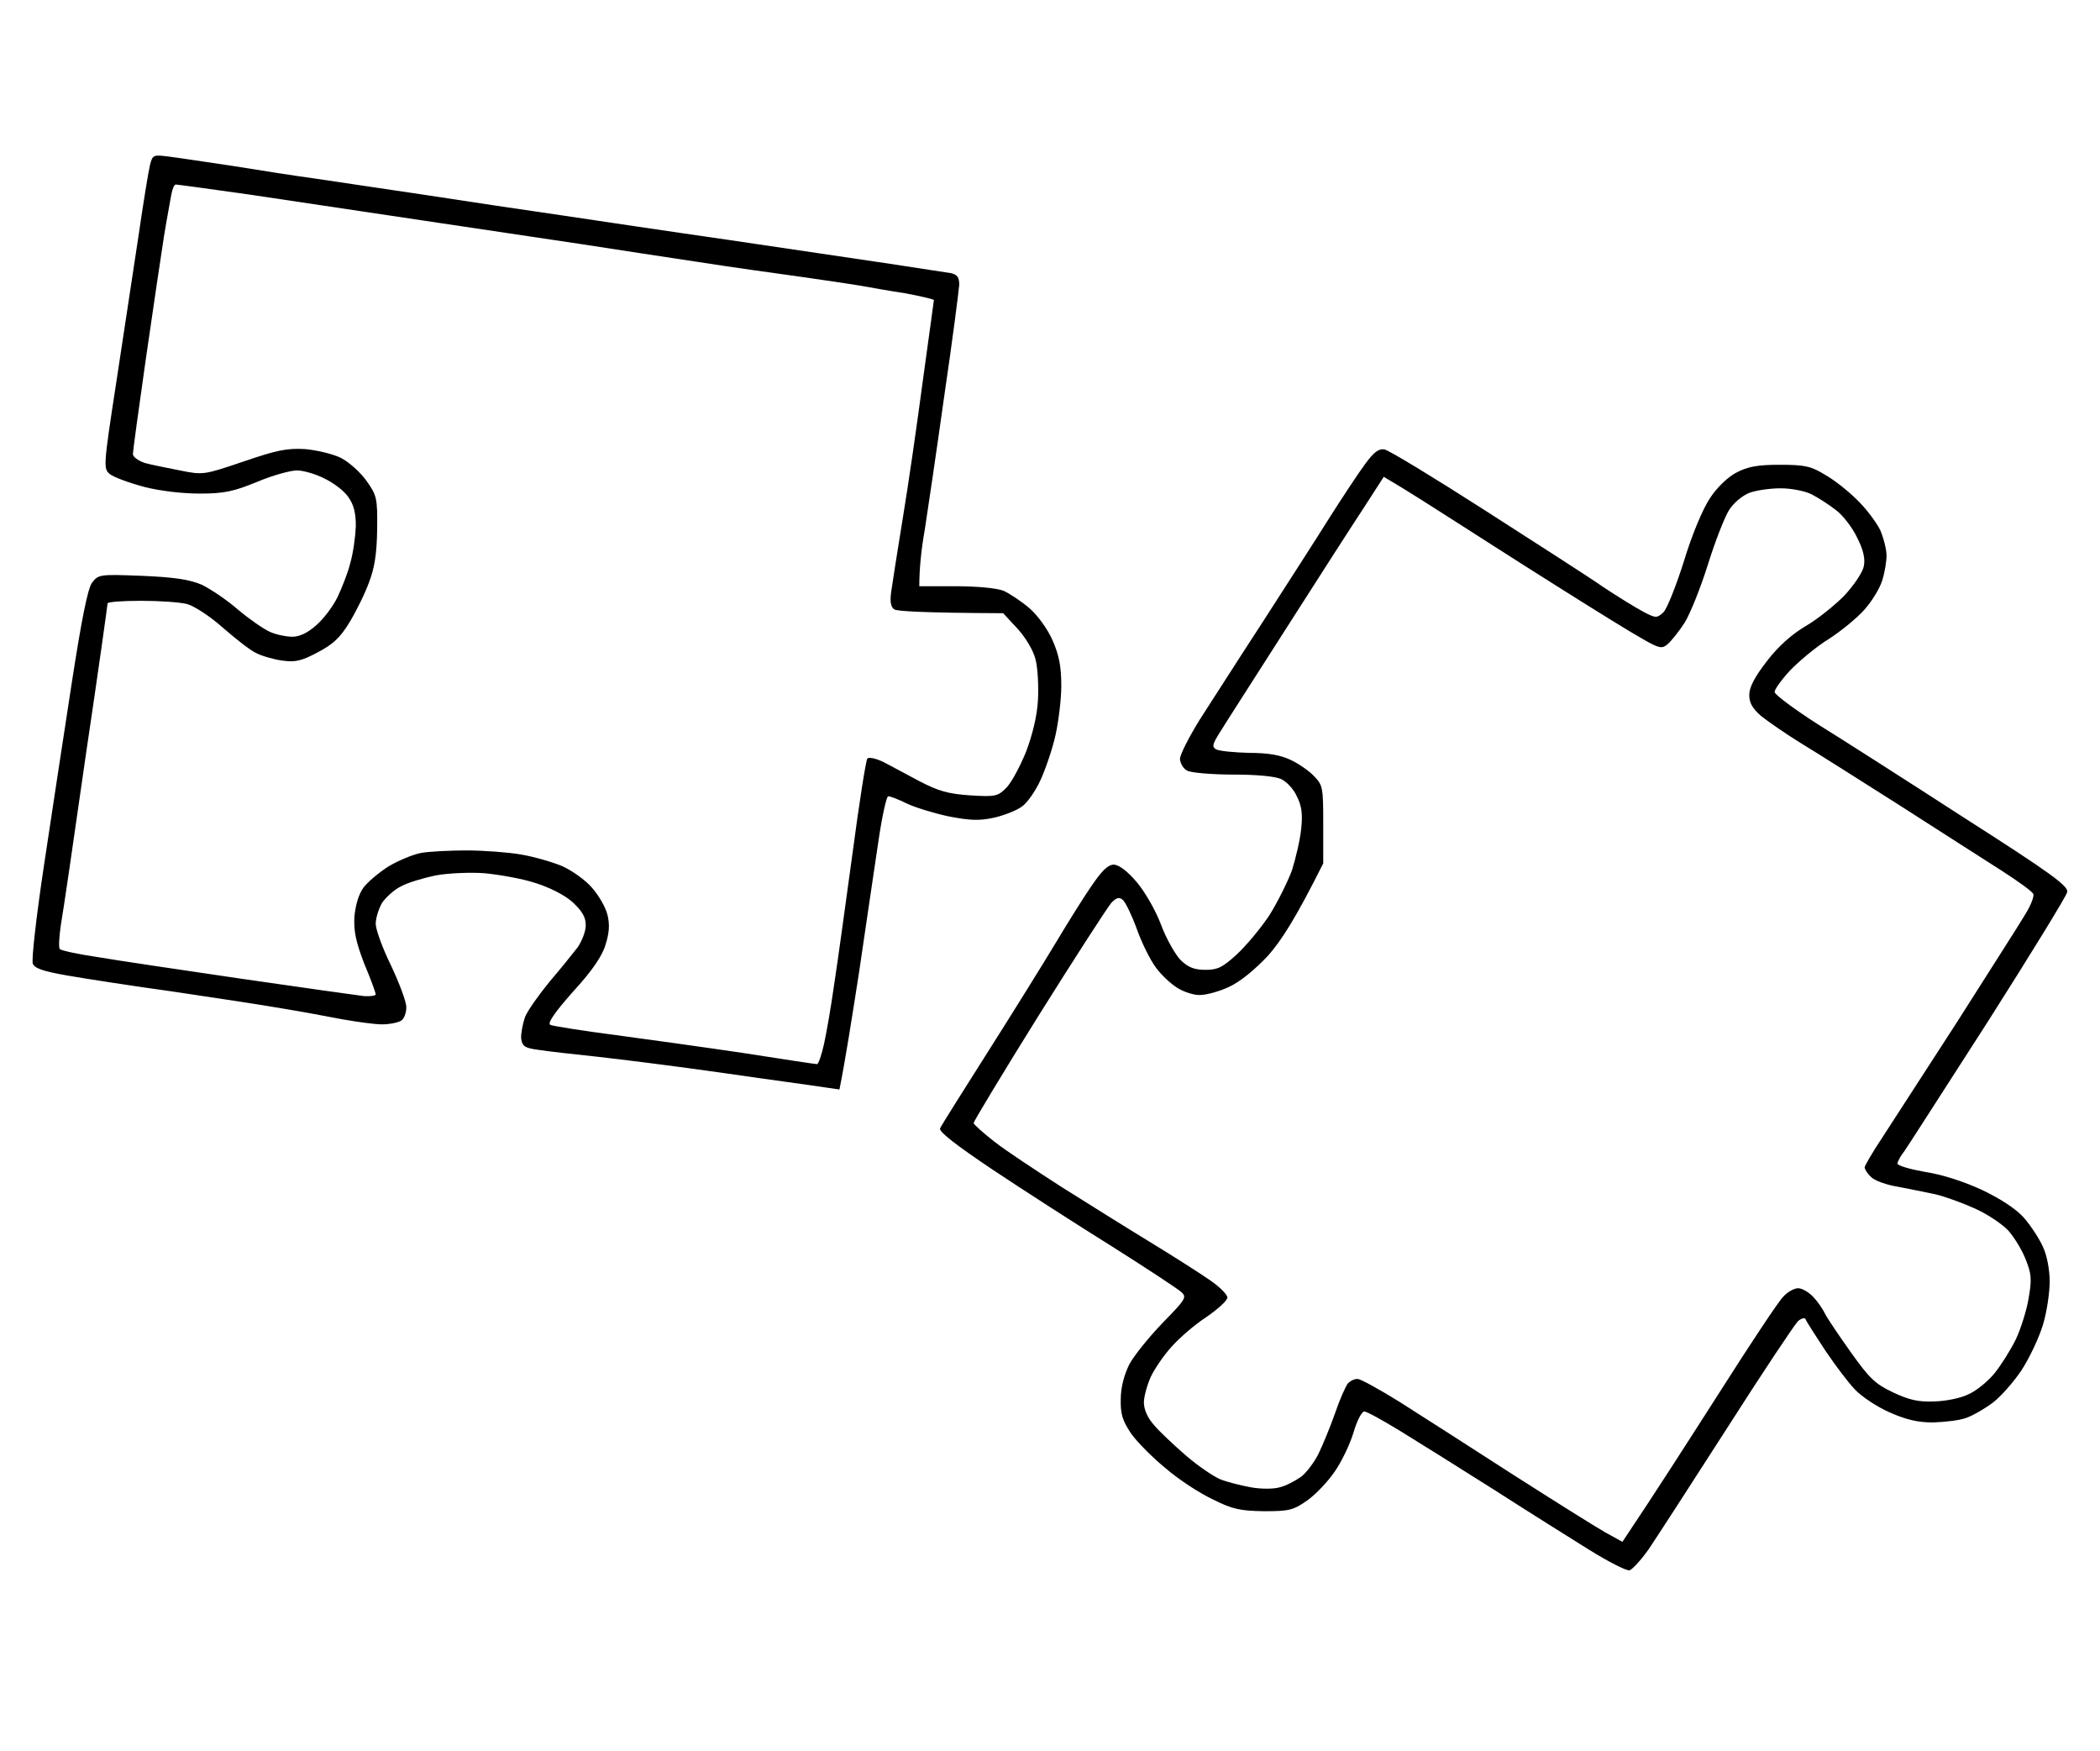
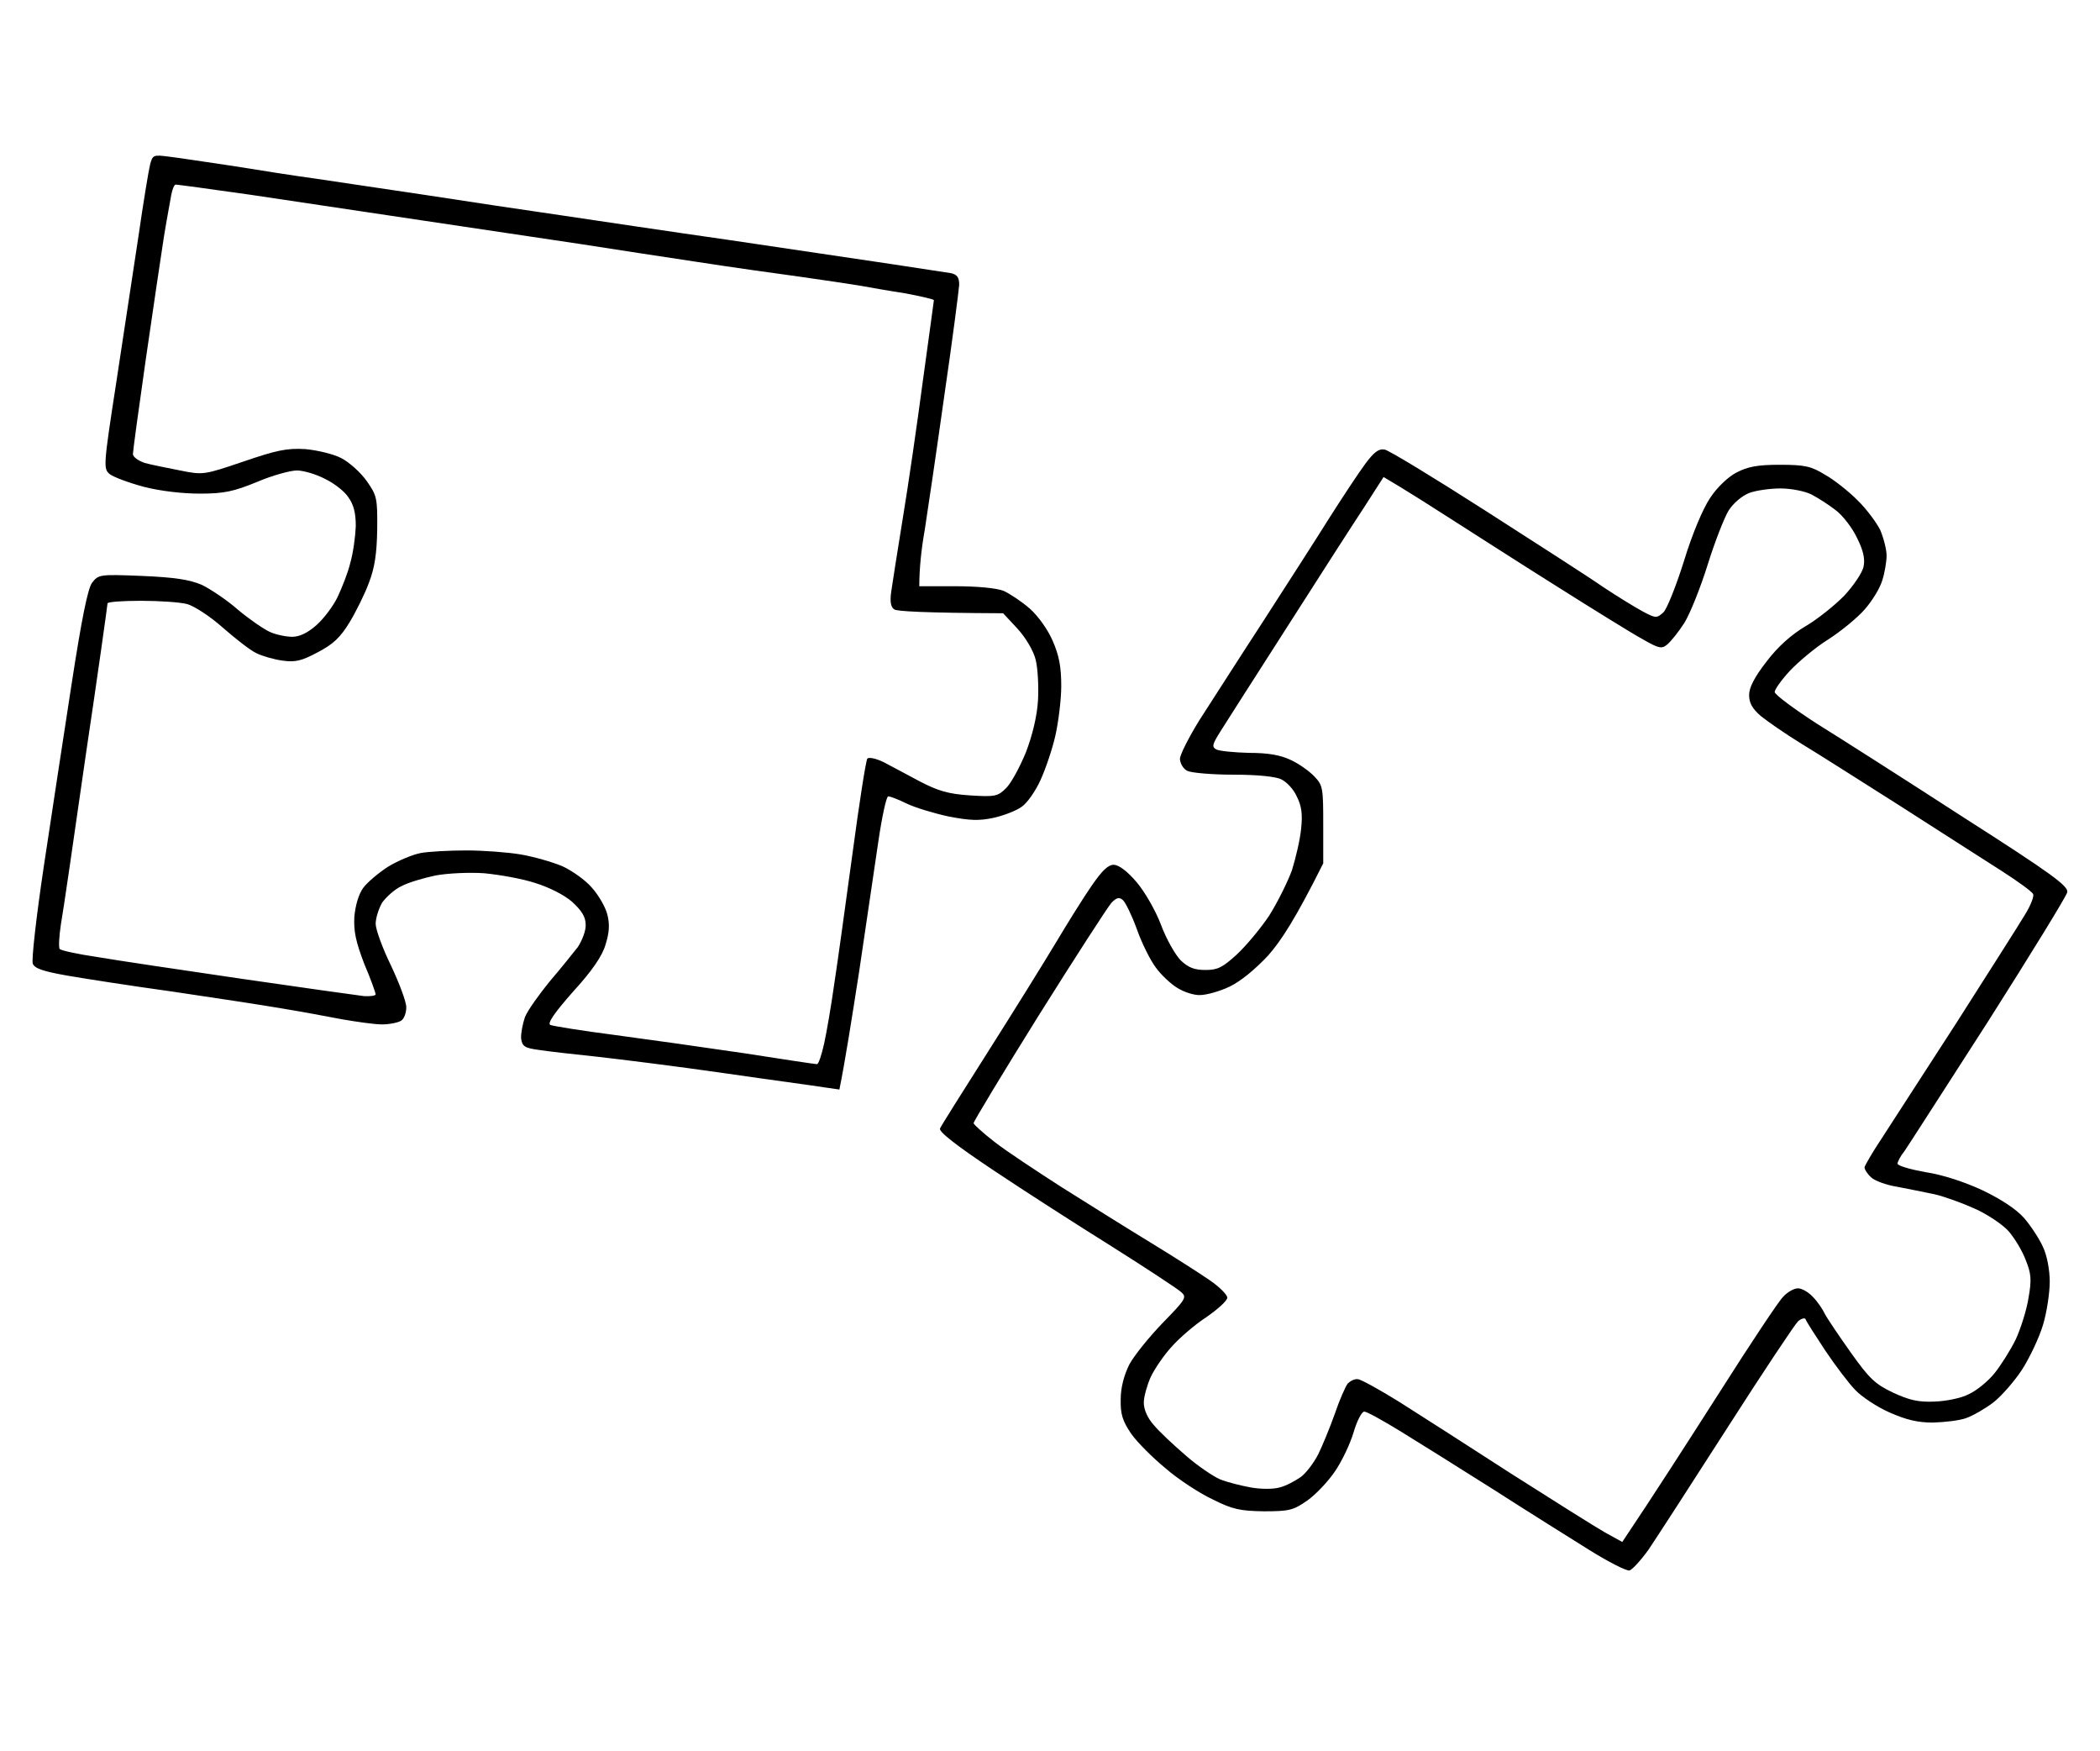
- <svg xmlns="http://www.w3.org/2000/svg" width="60" zoomAndPan="magnify" viewBox="0 0 45 37.5" height="50" preserveAspectRatio="xMidYMid meet" version="1.0">
+ <svg xmlns="http://www.w3.org/2000/svg" width="60" height="50" version="1.1" viewBox="0 0 45 37.5" zoomAndPan="magnify">
  <defs>
-     <clipPath id="5b7b66af71">
-       <path d="M 0.668 3.312 L 44.332 3.312 L 44.332 33.656 L 0.668 33.656 Z M 0.668 3.312 " clip-rule="nonzero" />
+     <clipPath id="ida">
+       <path d="m0.668 3.312h43.664v30.344h-43.664z" />
    </clipPath>
  </defs>
-   <g clip-path="url(#5b7b66af71)">
-     <path fill="#000000" d="M 3.621 3.355 C 3.82 3.379 4.43 3.473 4.988 3.555 C 5.539 3.645 6.34 3.77 6.77 3.828 C 7.195 3.891 8.266 4.051 9.137 4.18 C 10.016 4.316 11.305 4.508 12.008 4.609 C 12.719 4.715 14.336 4.957 15.621 5.141 C 16.906 5.332 18.457 5.562 19.074 5.652 C 19.699 5.746 20.281 5.836 20.379 5.852 C 20.512 5.883 20.555 5.941 20.555 6.102 C 20.547 6.219 20.41 7.293 20.234 8.484 C 20.066 9.684 19.875 10.973 19.816 11.352 C 19.746 11.742 19.699 12.168 19.699 12.559 L 20.473 12.559 C 20.938 12.559 21.352 12.598 21.504 12.656 C 21.641 12.719 21.895 12.887 22.07 13.039 C 22.242 13.191 22.457 13.488 22.559 13.727 C 22.695 14.039 22.742 14.281 22.742 14.695 C 22.742 14.992 22.68 15.473 22.617 15.754 C 22.551 16.047 22.406 16.473 22.297 16.711 C 22.191 16.945 22.008 17.207 21.895 17.281 C 21.777 17.367 21.504 17.473 21.289 17.52 C 20.977 17.586 20.785 17.578 20.32 17.488 C 20 17.418 19.602 17.297 19.426 17.211 C 19.258 17.129 19.082 17.059 19.035 17.059 C 18.996 17.051 18.898 17.504 18.82 18.043 C 18.738 18.586 18.555 19.836 18.41 20.82 C 18.258 21.797 18.105 22.77 17.988 23.34 L 17.66 23.293 C 17.477 23.262 16.508 23.133 15.508 22.988 C 14.504 22.844 13.277 22.691 12.785 22.637 C 12.297 22.586 11.742 22.523 11.543 22.492 C 11.25 22.453 11.191 22.418 11.168 22.25 C 11.16 22.148 11.199 21.938 11.25 21.789 C 11.312 21.637 11.559 21.297 11.785 21.02 C 12.016 20.754 12.281 20.418 12.383 20.289 C 12.473 20.152 12.559 19.938 12.551 19.809 C 12.551 19.641 12.465 19.508 12.262 19.32 C 12.094 19.172 11.77 19.008 11.465 18.914 C 11.191 18.824 10.703 18.738 10.379 18.707 C 10.059 18.684 9.594 18.707 9.336 18.754 C 9.074 18.809 8.746 18.906 8.602 18.984 C 8.457 19.051 8.273 19.219 8.188 19.34 C 8.113 19.473 8.051 19.668 8.051 19.793 C 8.051 19.906 8.195 20.312 8.379 20.684 C 8.555 21.059 8.707 21.457 8.707 21.578 C 8.707 21.699 8.66 21.828 8.594 21.867 C 8.531 21.906 8.348 21.945 8.188 21.945 C 8.027 21.945 7.645 21.891 7.332 21.836 C 7.027 21.777 6.438 21.668 6.035 21.602 C 5.629 21.531 4.574 21.371 3.703 21.242 C 2.824 21.121 1.801 20.961 1.438 20.898 C 0.93 20.809 0.742 20.746 0.703 20.645 C 0.672 20.57 0.777 19.641 0.938 18.57 C 1.098 17.504 1.367 15.738 1.535 14.648 C 1.75 13.254 1.879 12.621 1.969 12.488 C 2.109 12.305 2.129 12.301 3.039 12.336 C 3.75 12.367 4.055 12.414 4.324 12.527 C 4.516 12.621 4.867 12.855 5.102 13.062 C 5.34 13.262 5.645 13.473 5.781 13.535 C 5.918 13.598 6.141 13.641 6.262 13.641 C 6.418 13.641 6.594 13.559 6.781 13.391 C 6.938 13.254 7.141 12.984 7.234 12.789 C 7.324 12.598 7.457 12.27 7.508 12.055 C 7.57 11.84 7.617 11.484 7.625 11.27 C 7.625 10.98 7.578 10.805 7.461 10.645 C 7.379 10.52 7.148 10.344 6.957 10.254 C 6.77 10.156 6.5 10.078 6.363 10.078 C 6.227 10.078 5.836 10.184 5.508 10.324 C 5.012 10.527 4.805 10.574 4.285 10.574 C 3.91 10.574 3.438 10.52 3.086 10.43 C 2.766 10.344 2.438 10.223 2.352 10.156 C 2.215 10.039 2.215 9.988 2.488 8.215 C 2.641 7.211 2.855 5.797 2.965 5.074 C 3.07 4.348 3.184 3.652 3.215 3.531 C 3.27 3.316 3.285 3.312 3.621 3.355 Z M 3.512 5.074 C 3.453 5.453 3.277 6.637 3.125 7.691 C 2.973 8.75 2.848 9.668 2.848 9.727 C 2.848 9.789 2.965 9.871 3.102 9.918 C 3.238 9.957 3.582 10.023 3.855 10.078 C 4.355 10.18 4.375 10.172 5.219 9.887 C 5.926 9.645 6.148 9.598 6.539 9.621 C 6.797 9.645 7.141 9.727 7.309 9.812 C 7.484 9.902 7.73 10.125 7.859 10.309 C 8.074 10.613 8.09 10.672 8.082 11.344 C 8.074 11.863 8.027 12.168 7.906 12.48 C 7.82 12.719 7.629 13.102 7.492 13.328 C 7.293 13.656 7.141 13.801 6.805 13.977 C 6.461 14.16 6.324 14.191 6.051 14.152 C 5.875 14.129 5.613 14.055 5.492 13.992 C 5.363 13.934 5.043 13.68 4.773 13.445 C 4.508 13.207 4.164 12.984 4.012 12.941 C 3.863 12.902 3.422 12.871 3.023 12.871 C 2.629 12.871 2.305 12.895 2.305 12.926 C 2.305 12.957 2.102 14.414 1.84 16.168 C 1.59 17.914 1.352 19.555 1.305 19.809 C 1.266 20.066 1.254 20.305 1.281 20.332 C 1.312 20.363 1.664 20.441 2.07 20.5 C 2.473 20.57 3.871 20.777 5.18 20.969 C 6.477 21.156 7.66 21.324 7.801 21.34 C 7.938 21.348 8.051 21.332 8.051 21.301 C 8.051 21.273 7.945 20.973 7.805 20.645 C 7.625 20.172 7.578 19.953 7.594 19.641 C 7.617 19.395 7.684 19.16 7.785 19.02 C 7.875 18.898 8.121 18.691 8.324 18.562 C 8.539 18.434 8.852 18.305 9.02 18.273 C 9.188 18.242 9.633 18.219 9.992 18.219 C 10.359 18.219 10.879 18.258 11.16 18.305 C 11.434 18.352 11.832 18.465 12.047 18.555 C 12.254 18.648 12.543 18.852 12.68 19.012 C 12.824 19.172 12.977 19.434 13.016 19.594 C 13.07 19.809 13.055 19.988 12.977 20.234 C 12.91 20.473 12.688 20.801 12.281 21.242 C 11.871 21.707 11.727 21.922 11.793 21.957 C 11.848 21.98 12.473 22.082 13.176 22.172 C 13.879 22.266 15.133 22.441 15.949 22.562 C 16.773 22.691 17.469 22.797 17.508 22.797 C 17.539 22.797 17.605 22.602 17.66 22.355 C 17.715 22.105 17.812 21.539 17.875 21.09 C 17.945 20.641 18.117 19.387 18.266 18.297 C 18.41 17.211 18.555 16.289 18.586 16.25 C 18.625 16.215 18.777 16.25 18.938 16.328 C 19.09 16.41 19.441 16.594 19.707 16.738 C 20.105 16.945 20.32 17.008 20.785 17.039 C 21.328 17.074 21.383 17.059 21.562 16.879 C 21.672 16.77 21.855 16.426 21.984 16.113 C 22.121 15.754 22.223 15.344 22.242 15 C 22.258 14.703 22.238 14.312 22.191 14.129 C 22.145 13.938 21.977 13.656 21.801 13.465 L 21.496 13.137 C 19.77 13.129 19.219 13.094 19.164 13.055 C 19.09 13.008 19.066 12.895 19.098 12.672 C 19.121 12.504 19.234 11.789 19.348 11.086 C 19.465 10.383 19.656 9.055 19.777 8.141 C 19.906 7.219 20.008 6.453 20.012 6.43 C 20.012 6.41 19.738 6.348 19.41 6.285 C 19.074 6.234 18.633 6.156 18.418 6.117 C 18.203 6.082 17.629 5.996 17.133 5.926 C 16.645 5.859 15.668 5.723 14.965 5.613 C 14.254 5.508 13.125 5.332 12.438 5.227 C 11.754 5.125 10.234 4.898 9.059 4.723 C 7.883 4.547 6.227 4.301 5.371 4.172 C 4.523 4.051 3.797 3.953 3.766 3.953 C 3.734 3.953 3.695 4.043 3.672 4.164 C 3.652 4.281 3.574 4.691 3.512 5.074 Z M 29.668 9.629 C 29.762 9.645 30.723 10.23 31.809 10.926 C 32.902 11.629 34.047 12.359 34.352 12.574 C 34.664 12.781 35.047 13.016 35.207 13.102 C 35.48 13.246 35.504 13.246 35.645 13.117 C 35.719 13.047 35.918 12.551 36.086 12.016 C 36.262 11.438 36.492 10.895 36.645 10.668 C 36.789 10.445 37.031 10.215 37.207 10.125 C 37.453 9.996 37.66 9.957 38.141 9.957 C 38.676 9.957 38.812 9.988 39.109 10.172 C 39.301 10.277 39.613 10.527 39.797 10.711 C 39.988 10.895 40.203 11.184 40.289 11.352 C 40.363 11.527 40.426 11.773 40.426 11.902 C 40.426 12.023 40.387 12.27 40.332 12.438 C 40.281 12.605 40.113 12.879 39.957 13.055 C 39.805 13.23 39.453 13.52 39.18 13.695 C 38.906 13.863 38.539 14.176 38.355 14.367 C 38.172 14.566 38.027 14.77 38.027 14.824 C 38.027 14.879 38.438 15.184 38.934 15.504 C 39.438 15.816 40.859 16.723 42.09 17.52 C 43.961 18.715 44.328 18.984 44.297 19.113 C 44.281 19.195 43.52 20.434 42.609 21.867 C 41.691 23.293 40.883 24.555 40.809 24.66 C 40.723 24.766 40.66 24.891 40.66 24.926 C 40.66 24.973 40.938 25.051 41.266 25.109 C 41.633 25.164 42.113 25.324 42.488 25.5 C 42.883 25.691 43.207 25.902 43.375 26.094 C 43.52 26.262 43.703 26.543 43.777 26.711 C 43.863 26.887 43.922 27.207 43.922 27.453 C 43.922 27.68 43.863 28.102 43.777 28.383 C 43.695 28.656 43.488 29.094 43.32 29.352 C 43.152 29.605 42.875 29.918 42.707 30.047 C 42.547 30.168 42.289 30.32 42.137 30.375 C 41.992 30.43 41.672 30.465 41.418 30.473 C 41.09 30.473 40.844 30.414 40.484 30.254 C 40.219 30.137 39.891 29.918 39.754 29.773 C 39.613 29.629 39.324 29.246 39.109 28.926 C 38.898 28.605 38.707 28.309 38.691 28.262 C 38.684 28.223 38.605 28.238 38.531 28.301 C 38.461 28.367 37.773 29.398 37.012 30.59 C 36.246 31.785 35.488 32.953 35.328 33.191 C 35.16 33.426 34.977 33.625 34.918 33.641 C 34.855 33.656 34.465 33.457 34.062 33.207 C 33.656 32.953 32.73 32.375 32.008 31.91 C 31.281 31.449 30.379 30.887 30.004 30.656 C 29.633 30.43 29.289 30.238 29.234 30.238 C 29.18 30.238 29.074 30.445 29.004 30.688 C 28.93 30.934 28.754 31.305 28.605 31.52 C 28.461 31.734 28.195 32.016 28.012 32.145 C 27.715 32.352 27.629 32.375 27.086 32.375 C 26.582 32.367 26.414 32.336 25.988 32.121 C 25.711 31.992 25.254 31.695 24.98 31.457 C 24.703 31.23 24.367 30.895 24.238 30.711 C 24.055 30.438 24.008 30.293 24.016 29.977 C 24.016 29.727 24.086 29.461 24.199 29.23 C 24.301 29.039 24.621 28.645 24.91 28.344 C 25.414 27.828 25.438 27.789 25.309 27.676 C 25.23 27.605 24.559 27.164 23.816 26.695 C 23.07 26.23 21.922 25.492 21.273 25.059 C 20.484 24.531 20.109 24.238 20.145 24.172 C 20.168 24.117 20.633 23.379 21.176 22.523 C 21.719 21.668 22.367 20.625 22.625 20.195 C 22.879 19.77 23.223 19.219 23.391 18.977 C 23.617 18.648 23.742 18.523 23.871 18.523 C 23.984 18.531 24.16 18.664 24.359 18.898 C 24.535 19.105 24.766 19.508 24.879 19.809 C 24.992 20.113 25.184 20.449 25.301 20.57 C 25.469 20.73 25.598 20.777 25.836 20.777 C 26.094 20.777 26.199 20.723 26.5 20.449 C 26.699 20.266 27.012 19.891 27.195 19.617 C 27.371 19.34 27.59 18.898 27.684 18.648 C 27.766 18.387 27.859 17.992 27.883 17.754 C 27.918 17.434 27.891 17.258 27.789 17.059 C 27.723 16.906 27.57 16.746 27.461 16.695 C 27.348 16.633 26.941 16.594 26.438 16.594 C 25.973 16.594 25.527 16.555 25.445 16.512 C 25.359 16.473 25.293 16.359 25.285 16.258 C 25.285 16.168 25.477 15.793 25.703 15.426 C 25.934 15.07 26.539 14.121 27.051 13.336 C 27.562 12.543 28.211 11.535 28.492 11.086 C 28.777 10.637 29.121 10.117 29.258 9.934 C 29.441 9.684 29.547 9.605 29.668 9.629 Z M 29.234 10.863 C 28.996 11.223 28.25 12.383 27.57 13.449 C 26.887 14.52 26.238 15.527 26.141 15.688 C 25.98 15.945 25.965 16 26.062 16.055 C 26.133 16.09 26.445 16.121 26.766 16.129 C 27.18 16.129 27.438 16.176 27.66 16.281 C 27.828 16.359 28.059 16.52 28.164 16.633 C 28.348 16.824 28.355 16.883 28.355 17.664 L 28.355 18.496 C 27.758 19.691 27.453 20.152 27.18 20.465 C 26.887 20.777 26.582 21.027 26.34 21.141 C 26.125 21.242 25.844 21.316 25.719 21.316 C 25.59 21.324 25.367 21.25 25.23 21.164 C 25.094 21.082 24.879 20.883 24.766 20.723 C 24.645 20.562 24.461 20.188 24.359 19.898 C 24.254 19.609 24.117 19.328 24.062 19.281 C 23.984 19.211 23.926 19.227 23.816 19.34 C 23.734 19.434 23.039 20.508 22.258 21.754 C 21.488 22.988 20.863 24.027 20.863 24.059 C 20.863 24.086 21.066 24.27 21.312 24.461 C 21.555 24.652 22.215 25.086 22.762 25.438 C 23.32 25.789 24.176 26.324 24.664 26.621 C 25.164 26.926 25.727 27.285 25.934 27.43 C 26.133 27.566 26.301 27.734 26.301 27.797 C 26.301 27.863 26.094 28.047 25.852 28.215 C 25.605 28.375 25.27 28.664 25.102 28.855 C 24.934 29.039 24.734 29.336 24.656 29.504 C 24.582 29.672 24.512 29.918 24.512 30.047 C 24.512 30.191 24.59 30.375 24.727 30.527 C 24.84 30.664 25.148 30.953 25.406 31.176 C 25.66 31.398 25.996 31.625 26.141 31.688 C 26.293 31.75 26.59 31.824 26.805 31.863 C 27.02 31.902 27.293 31.902 27.422 31.863 C 27.555 31.832 27.75 31.727 27.875 31.641 C 27.988 31.559 28.156 31.336 28.25 31.152 C 28.34 30.969 28.5 30.582 28.605 30.285 C 28.707 29.984 28.836 29.695 28.883 29.637 C 28.938 29.582 29.027 29.535 29.098 29.543 C 29.156 29.543 29.562 29.766 29.988 30.031 C 30.418 30.305 31.496 30.992 32.395 31.574 C 33.289 32.145 34.191 32.711 34.391 32.824 L 34.766 33.031 C 35.469 31.984 36.199 30.84 36.855 29.816 C 37.508 28.789 38.117 27.871 38.211 27.781 C 38.301 27.68 38.445 27.598 38.531 27.598 C 38.613 27.598 38.758 27.68 38.852 27.781 C 38.941 27.871 39.059 28.039 39.109 28.148 C 39.164 28.254 39.418 28.629 39.668 28.98 C 40.059 29.527 40.18 29.648 40.57 29.832 C 40.914 29.992 41.113 30.039 41.457 30.023 C 41.707 30.016 42.035 29.949 42.195 29.863 C 42.359 29.789 42.602 29.59 42.738 29.422 C 42.875 29.254 43.082 28.926 43.199 28.688 C 43.305 28.461 43.434 28.055 43.473 27.797 C 43.543 27.406 43.527 27.277 43.41 26.988 C 43.336 26.789 43.168 26.516 43.039 26.367 C 42.906 26.223 42.578 26.004 42.312 25.887 C 42.043 25.766 41.664 25.629 41.457 25.582 C 41.258 25.539 40.898 25.469 40.66 25.422 C 40.434 25.387 40.172 25.293 40.098 25.219 C 40.02 25.148 39.957 25.051 39.957 25.004 C 39.965 24.965 40.125 24.684 40.324 24.387 C 40.516 24.086 41.242 22.973 41.93 21.906 C 42.609 20.836 43.273 19.801 43.395 19.594 C 43.52 19.395 43.594 19.195 43.57 19.152 C 43.559 19.105 43.25 18.883 42.898 18.656 C 42.539 18.426 41.57 17.809 40.738 17.273 C 39.906 16.746 38.949 16.137 38.605 15.93 C 38.262 15.719 37.875 15.449 37.734 15.336 C 37.551 15.176 37.484 15.055 37.484 14.887 C 37.484 14.727 37.598 14.504 37.859 14.168 C 38.102 13.848 38.395 13.59 38.691 13.414 C 38.941 13.27 39.316 12.969 39.523 12.758 C 39.723 12.543 39.914 12.262 39.938 12.133 C 39.973 11.973 39.93 11.781 39.797 11.52 C 39.699 11.309 39.492 11.039 39.34 10.926 C 39.195 10.812 38.957 10.66 38.82 10.59 C 38.684 10.52 38.387 10.461 38.156 10.461 C 37.934 10.461 37.629 10.504 37.484 10.559 C 37.332 10.621 37.148 10.773 37.047 10.934 C 36.957 11.078 36.75 11.605 36.598 12.094 C 36.445 12.582 36.223 13.137 36.102 13.336 C 35.98 13.527 35.812 13.734 35.734 13.801 C 35.613 13.902 35.559 13.895 35.199 13.688 C 34.977 13.566 34.137 13.047 33.328 12.535 C 32.512 12.023 31.52 11.383 31.113 11.125 C 30.707 10.863 30.211 10.551 30.012 10.43 L 29.652 10.215 Z M 29.234 10.863 " fill-opacity="1" fill-rule="evenodd" />
+   <g clip-path="url(#ida)">
+     <path d="m3.621 3.356c0.199 0.023 0.809 0.117 1.367 0.199 0.551 0.09 1.352 0.215 1.781 0.273 0.426 0.062 1.496 0.223 2.367 0.352 0.879 0.137 2.168 0.328 2.871 0.43 0.711 0.105 2.328 0.348 3.613 0.531 1.285 0.191 2.836 0.422 3.453 0.512 0.625 0.094 1.207 0.184 1.305 0.199 0.133 0.031 0.176 0.09 0.176 0.25-0.008 0.117-0.145 1.191-0.32 2.383-0.168 1.199-0.359 2.488-0.418 2.867-0.07 0.391-0.117 0.816-0.117 1.207h0.773c0.465 0 0.879 0.039 1.031 0.098 0.137 0.062 0.391 0.23 0.566 0.383 0.172 0.152 0.387 0.449 0.488 0.688 0.137 0.312 0.184 0.555 0.184 0.969 0 0.297-0.062 0.777-0.125 1.059-0.066 0.293-0.211 0.719-0.32 0.957-0.105 0.234-0.289 0.496-0.402 0.57-0.117 0.086-0.391 0.191-0.605 0.238-0.312 0.066-0.504 0.059-0.969-0.031-0.32-0.07-0.719-0.191-0.895-0.277-0.168-0.082-0.344-0.152-0.391-0.152-0.039-0.008-0.137 0.445-0.215 0.984-0.082 0.543-0.266 1.793-0.41 2.777-0.152 0.977-0.305 1.949-0.422 2.519l-0.328-0.047c-0.184-0.031-1.152-0.16-2.152-0.305-1.004-0.145-2.231-0.297-2.723-0.352-0.488-0.051-1.043-0.113-1.242-0.145-0.293-0.039-0.352-0.074-0.375-0.242-0.008-0.102 0.031-0.312 0.082-0.461 0.062-0.152 0.309-0.492 0.535-0.77 0.23-0.266 0.496-0.602 0.598-0.73 0.09-0.137 0.176-0.352 0.168-0.48 0-0.168-0.086-0.301-0.289-0.488-0.168-0.148-0.492-0.312-0.797-0.406-0.273-0.09-0.762-0.176-1.086-0.207-0.32-0.023-0.785 0-1.043 0.047-0.262 0.055-0.59 0.152-0.734 0.23-0.145 0.066-0.328 0.234-0.414 0.355-0.074 0.133-0.137 0.328-0.137 0.453 0 0.113 0.145 0.52 0.328 0.891 0.176 0.375 0.328 0.773 0.328 0.895s-0.047 0.25-0.113 0.289c-0.062 0.039-0.246 0.078-0.406 0.078s-0.543-0.055-0.855-0.109c-0.305-0.059-0.895-0.168-1.297-0.234-0.406-0.07-1.461-0.23-2.332-0.359-0.879-0.121-1.902-0.281-2.266-0.344-0.508-0.09-0.695-0.152-0.734-0.254-0.031-0.074 0.074-1.004 0.234-2.074 0.16-1.066 0.43-2.832 0.598-3.922 0.215-1.395 0.344-2.027 0.434-2.16 0.141-0.184 0.16-0.188 1.07-0.152 0.711 0.031 1.016 0.078 1.285 0.191 0.191 0.094 0.543 0.328 0.777 0.535 0.238 0.199 0.543 0.41 0.68 0.473s0.359 0.105 0.48 0.105c0.156 0 0.332-0.082 0.52-0.25 0.156-0.137 0.359-0.406 0.453-0.602 0.09-0.191 0.223-0.52 0.273-0.734 0.062-0.215 0.109-0.57 0.117-0.785 0-0.289-0.047-0.465-0.164-0.625-0.082-0.125-0.312-0.301-0.504-0.391-0.188-0.098-0.457-0.176-0.594-0.176s-0.527 0.105-0.855 0.246c-0.496 0.203-0.703 0.25-1.223 0.25-0.375 0-0.848-0.055-1.199-0.145-0.32-0.086-0.648-0.207-0.734-0.273-0.137-0.117-0.137-0.168 0.137-1.941 0.152-1.004 0.367-2.418 0.477-3.141 0.105-0.727 0.219-1.422 0.25-1.543 0.055-0.215 0.07-0.219 0.406-0.176zm-0.109 1.719c-0.059 0.379-0.234 1.562-0.387 2.617-0.152 1.059-0.277 1.977-0.277 2.035 0 0.062 0.117 0.145 0.254 0.191 0.137 0.039 0.48 0.105 0.754 0.16 0.5 0.102 0.52 0.094 1.363-0.191 0.707-0.242 0.93-0.289 1.32-0.266 0.258 0.023 0.602 0.105 0.77 0.191 0.176 0.09 0.422 0.312 0.551 0.496 0.215 0.305 0.23 0.363 0.223 1.035-0.008 0.52-0.055 0.824-0.176 1.137-0.086 0.238-0.277 0.621-0.414 0.848-0.199 0.328-0.352 0.473-0.688 0.648-0.344 0.184-0.48 0.215-0.754 0.176-0.176-0.023-0.438-0.098-0.559-0.16-0.129-0.059-0.449-0.312-0.719-0.547-0.266-0.238-0.609-0.461-0.762-0.504-0.148-0.039-0.59-0.07-0.988-0.07-0.395 0-0.719 0.023-0.719 0.055s-0.203 1.488-0.465 3.242c-0.25 1.746-0.488 3.387-0.535 3.641-0.039 0.258-0.051 0.496-0.023 0.523 0.031 0.031 0.383 0.109 0.789 0.168 0.402 0.07 1.801 0.277 3.109 0.469 1.297 0.188 2.481 0.355 2.621 0.371 0.137 0.008 0.25-0.008 0.25-0.039 0-0.027-0.105-0.328-0.246-0.656-0.18-0.473-0.227-0.691-0.211-1.004 0.023-0.246 0.09-0.48 0.191-0.621 0.09-0.121 0.336-0.328 0.539-0.457 0.215-0.129 0.527-0.258 0.695-0.289s0.613-0.055 0.973-0.055c0.367 0 0.887 0.039 1.168 0.086 0.273 0.047 0.672 0.16 0.887 0.25 0.207 0.094 0.496 0.297 0.633 0.457 0.145 0.16 0.297 0.422 0.336 0.582 0.055 0.215 0.039 0.395-0.039 0.641-0.066 0.238-0.289 0.566-0.695 1.008-0.41 0.465-0.555 0.68-0.488 0.715 0.055 0.023 0.68 0.125 1.383 0.215 0.703 0.094 1.957 0.27 2.773 0.391 0.824 0.129 1.52 0.234 1.559 0.234 0.031 0 0.098-0.195 0.152-0.441 0.055-0.25 0.152-0.816 0.215-1.266 0.07-0.449 0.242-1.703 0.391-2.793 0.145-1.086 0.289-2.008 0.32-2.047 0.039-0.035 0.191 0 0.352 0.078 0.152 0.082 0.504 0.266 0.77 0.41 0.398 0.207 0.613 0.27 1.078 0.301 0.543 0.035 0.598 0.02 0.777-0.16 0.109-0.109 0.293-0.453 0.422-0.766 0.137-0.359 0.238-0.77 0.258-1.113 0.016-0.297-0.004-0.688-0.051-0.871-0.047-0.191-0.215-0.473-0.391-0.664l-0.305-0.328c-1.727-0.008-2.277-0.043-2.332-0.082-0.074-0.047-0.098-0.16-0.066-0.383 0.023-0.168 0.137-0.883 0.25-1.586 0.117-0.703 0.309-2.031 0.43-2.945 0.129-0.922 0.23-1.688 0.234-1.711 0-0.02-0.273-0.082-0.602-0.145-0.336-0.051-0.777-0.129-0.992-0.168-0.215-0.035-0.789-0.121-1.285-0.191-0.488-0.066-1.465-0.203-2.168-0.312-0.711-0.105-1.84-0.281-2.527-0.387-0.684-0.102-2.203-0.328-3.379-0.504-1.176-0.176-2.832-0.422-3.688-0.551-0.848-0.121-1.574-0.219-1.605-0.219s-0.07 0.09-0.094 0.211c-0.02 0.117-0.098 0.527-0.16 0.91zm26.156 4.555c0.094 0.016 1.055 0.602 2.141 1.297 1.094 0.703 2.238 1.434 2.543 1.648 0.312 0.207 0.695 0.441 0.855 0.527 0.273 0.145 0.297 0.145 0.438 0.016 0.074-0.07 0.273-0.566 0.441-1.102 0.176-0.578 0.406-1.121 0.559-1.348 0.145-0.223 0.387-0.453 0.562-0.543 0.246-0.129 0.453-0.168 0.934-0.168 0.535 0 0.672 0.031 0.969 0.215 0.191 0.105 0.504 0.355 0.688 0.539 0.191 0.184 0.406 0.473 0.492 0.641 0.074 0.176 0.137 0.422 0.137 0.551 0 0.121-0.039 0.367-0.094 0.535-0.051 0.168-0.219 0.441-0.375 0.617-0.152 0.176-0.504 0.465-0.777 0.641-0.273 0.168-0.641 0.48-0.824 0.672-0.184 0.199-0.328 0.402-0.328 0.457 0 0.055 0.41 0.359 0.906 0.68 0.504 0.312 1.926 1.219 3.156 2.016 1.871 1.195 2.238 1.465 2.207 1.594-0.016 0.082-0.777 1.32-1.688 2.754-0.918 1.426-1.727 2.688-1.801 2.793-0.086 0.105-0.148 0.23-0.148 0.266 0 0.047 0.277 0.125 0.605 0.184 0.367 0.055 0.848 0.215 1.223 0.391 0.395 0.191 0.719 0.402 0.887 0.594 0.145 0.168 0.328 0.449 0.402 0.617 0.086 0.176 0.145 0.496 0.145 0.742 0 0.227-0.059 0.648-0.145 0.93-0.082 0.273-0.289 0.711-0.457 0.969-0.168 0.254-0.445 0.566-0.613 0.695-0.16 0.121-0.418 0.273-0.57 0.328-0.145 0.055-0.465 0.09-0.719 0.098-0.328 0-0.574-0.059-0.934-0.219-0.266-0.117-0.594-0.336-0.73-0.48-0.141-0.145-0.43-0.527-0.645-0.848-0.211-0.32-0.402-0.617-0.418-0.664-0.008-0.039-0.086-0.023-0.16 0.039-0.07 0.066-0.758 1.098-1.52 2.289-0.766 1.195-1.523 2.363-1.684 2.602-0.168 0.234-0.352 0.434-0.41 0.449-0.062 0.016-0.453-0.184-0.855-0.434-0.406-0.254-1.332-0.832-2.055-1.297-0.727-0.461-1.629-1.023-2.004-1.254-0.371-0.227-0.715-0.418-0.77-0.418s-0.16 0.207-0.23 0.449c-0.074 0.246-0.25 0.617-0.398 0.832-0.145 0.215-0.41 0.496-0.594 0.625-0.297 0.207-0.383 0.23-0.926 0.23-0.504-0.008-0.672-0.039-1.098-0.254-0.277-0.129-0.734-0.426-1.008-0.664-0.277-0.227-0.613-0.562-0.742-0.746-0.184-0.273-0.23-0.418-0.223-0.734 0-0.25 0.07-0.516 0.184-0.746 0.102-0.191 0.422-0.586 0.711-0.887 0.504-0.516 0.527-0.555 0.398-0.668-0.078-0.07-0.75-0.512-1.492-0.98-0.746-0.465-1.895-1.203-2.543-1.637-0.789-0.527-1.164-0.82-1.129-0.887 0.023-0.055 0.488-0.793 1.031-1.648 0.543-0.855 1.191-1.898 1.449-2.328 0.254-0.426 0.598-0.977 0.766-1.219 0.227-0.328 0.352-0.453 0.48-0.453 0.113 0.008 0.289 0.141 0.488 0.375 0.176 0.207 0.406 0.609 0.52 0.91 0.113 0.305 0.305 0.641 0.422 0.762 0.168 0.16 0.297 0.207 0.535 0.207 0.258 0 0.363-0.055 0.664-0.328 0.199-0.184 0.512-0.559 0.695-0.832 0.176-0.277 0.395-0.719 0.488-0.969 0.082-0.262 0.176-0.656 0.199-0.895 0.035-0.32 0.008-0.496-0.094-0.695-0.066-0.152-0.219-0.312-0.328-0.363-0.113-0.062-0.52-0.102-1.023-0.102-0.465 0-0.91-0.039-0.992-0.082-0.086-0.039-0.152-0.152-0.16-0.254 0-0.09 0.191-0.465 0.418-0.832 0.23-0.355 0.836-1.305 1.348-2.09 0.512-0.793 1.16-1.801 1.441-2.25 0.285-0.449 0.629-0.969 0.766-1.152 0.184-0.25 0.289-0.328 0.41-0.305zm-0.434 1.234c-0.238 0.359-0.984 1.52-1.664 2.586-0.684 1.07-1.332 2.078-1.43 2.238-0.16 0.258-0.176 0.312-0.078 0.367 0.07 0.035 0.383 0.066 0.703 0.074 0.414 0 0.672 0.047 0.895 0.152 0.168 0.078 0.398 0.238 0.504 0.352 0.184 0.191 0.191 0.25 0.191 1.031v0.832c-0.598 1.195-0.902 1.656-1.176 1.969-0.293 0.312-0.598 0.562-0.84 0.676-0.215 0.102-0.496 0.176-0.621 0.176-0.129 0.008-0.352-0.066-0.488-0.152-0.137-0.082-0.352-0.281-0.465-0.441-0.121-0.16-0.305-0.535-0.406-0.824-0.105-0.289-0.242-0.57-0.297-0.617-0.078-0.07-0.137-0.055-0.246 0.059-0.082 0.094-0.777 1.168-1.559 2.414-0.77 1.234-1.395 2.273-1.395 2.305 0 0.027 0.203 0.211 0.449 0.402 0.242 0.191 0.902 0.625 1.449 0.977 0.559 0.352 1.414 0.887 1.902 1.184 0.5 0.305 1.062 0.664 1.27 0.809 0.199 0.137 0.367 0.305 0.367 0.367 0 0.066-0.207 0.25-0.449 0.418-0.246 0.16-0.582 0.449-0.75 0.641-0.168 0.184-0.367 0.48-0.445 0.648-0.074 0.168-0.145 0.414-0.145 0.543 0 0.145 0.078 0.328 0.215 0.48 0.113 0.137 0.422 0.426 0.68 0.648 0.254 0.223 0.59 0.449 0.734 0.512 0.152 0.062 0.449 0.137 0.664 0.176 0.215 0.039 0.488 0.039 0.617 0 0.133-0.031 0.328-0.137 0.453-0.223 0.113-0.082 0.281-0.305 0.375-0.488 0.09-0.184 0.25-0.57 0.355-0.867 0.102-0.301 0.23-0.59 0.277-0.648 0.055-0.055 0.145-0.102 0.215-0.094 0.059 0 0.465 0.223 0.891 0.488 0.43 0.273 1.508 0.961 2.406 1.543 0.895 0.57 1.797 1.137 1.996 1.25l0.375 0.207c0.703-1.047 1.434-2.191 2.09-3.215 0.652-1.027 1.262-1.945 1.355-2.035 0.09-0.102 0.234-0.184 0.32-0.184 0.082 0 0.227 0.082 0.32 0.184 0.09 0.09 0.207 0.258 0.258 0.367 0.055 0.105 0.309 0.48 0.559 0.832 0.391 0.547 0.512 0.668 0.902 0.852 0.344 0.16 0.543 0.207 0.887 0.191 0.25-0.008 0.578-0.074 0.738-0.16 0.164-0.074 0.406-0.273 0.543-0.441s0.344-0.496 0.461-0.734c0.105-0.227 0.234-0.633 0.273-0.891 0.07-0.391 0.055-0.52-0.062-0.809-0.074-0.199-0.242-0.473-0.371-0.621-0.133-0.145-0.461-0.363-0.727-0.48-0.27-0.121-0.648-0.258-0.855-0.305-0.199-0.043-0.559-0.113-0.797-0.16-0.227-0.035-0.488-0.129-0.562-0.203-0.078-0.07-0.141-0.168-0.141-0.215 0.008-0.039 0.168-0.32 0.367-0.617 0.191-0.301 0.918-1.414 1.605-2.481 0.68-1.07 1.344-2.106 1.465-2.312 0.125-0.199 0.199-0.398 0.176-0.441-0.012-0.047-0.32-0.27-0.672-0.496-0.359-0.23-1.328-0.848-2.16-1.383-0.832-0.527-1.789-1.137-2.133-1.344-0.344-0.211-0.73-0.48-0.871-0.594-0.184-0.16-0.25-0.281-0.25-0.449 0-0.16 0.113-0.383 0.375-0.719 0.242-0.32 0.535-0.578 0.832-0.754 0.25-0.145 0.625-0.445 0.832-0.656 0.199-0.215 0.391-0.496 0.414-0.625 0.035-0.16-0.008-0.352-0.141-0.613-0.098-0.211-0.305-0.48-0.457-0.594-0.145-0.113-0.383-0.266-0.52-0.336-0.137-0.07-0.434-0.129-0.664-0.129-0.223 0-0.527 0.043-0.672 0.098-0.152 0.062-0.336 0.215-0.438 0.375-0.09 0.145-0.297 0.672-0.449 1.16s-0.375 1.043-0.496 1.242c-0.121 0.191-0.289 0.398-0.367 0.465-0.121 0.102-0.176 0.094-0.535-0.113-0.223-0.121-1.062-0.641-1.871-1.152-0.816-0.512-1.809-1.152-2.215-1.41-0.406-0.262-0.902-0.574-1.102-0.695l-0.359-0.215z" fill-rule="evenodd" />
  </g>
</svg>
